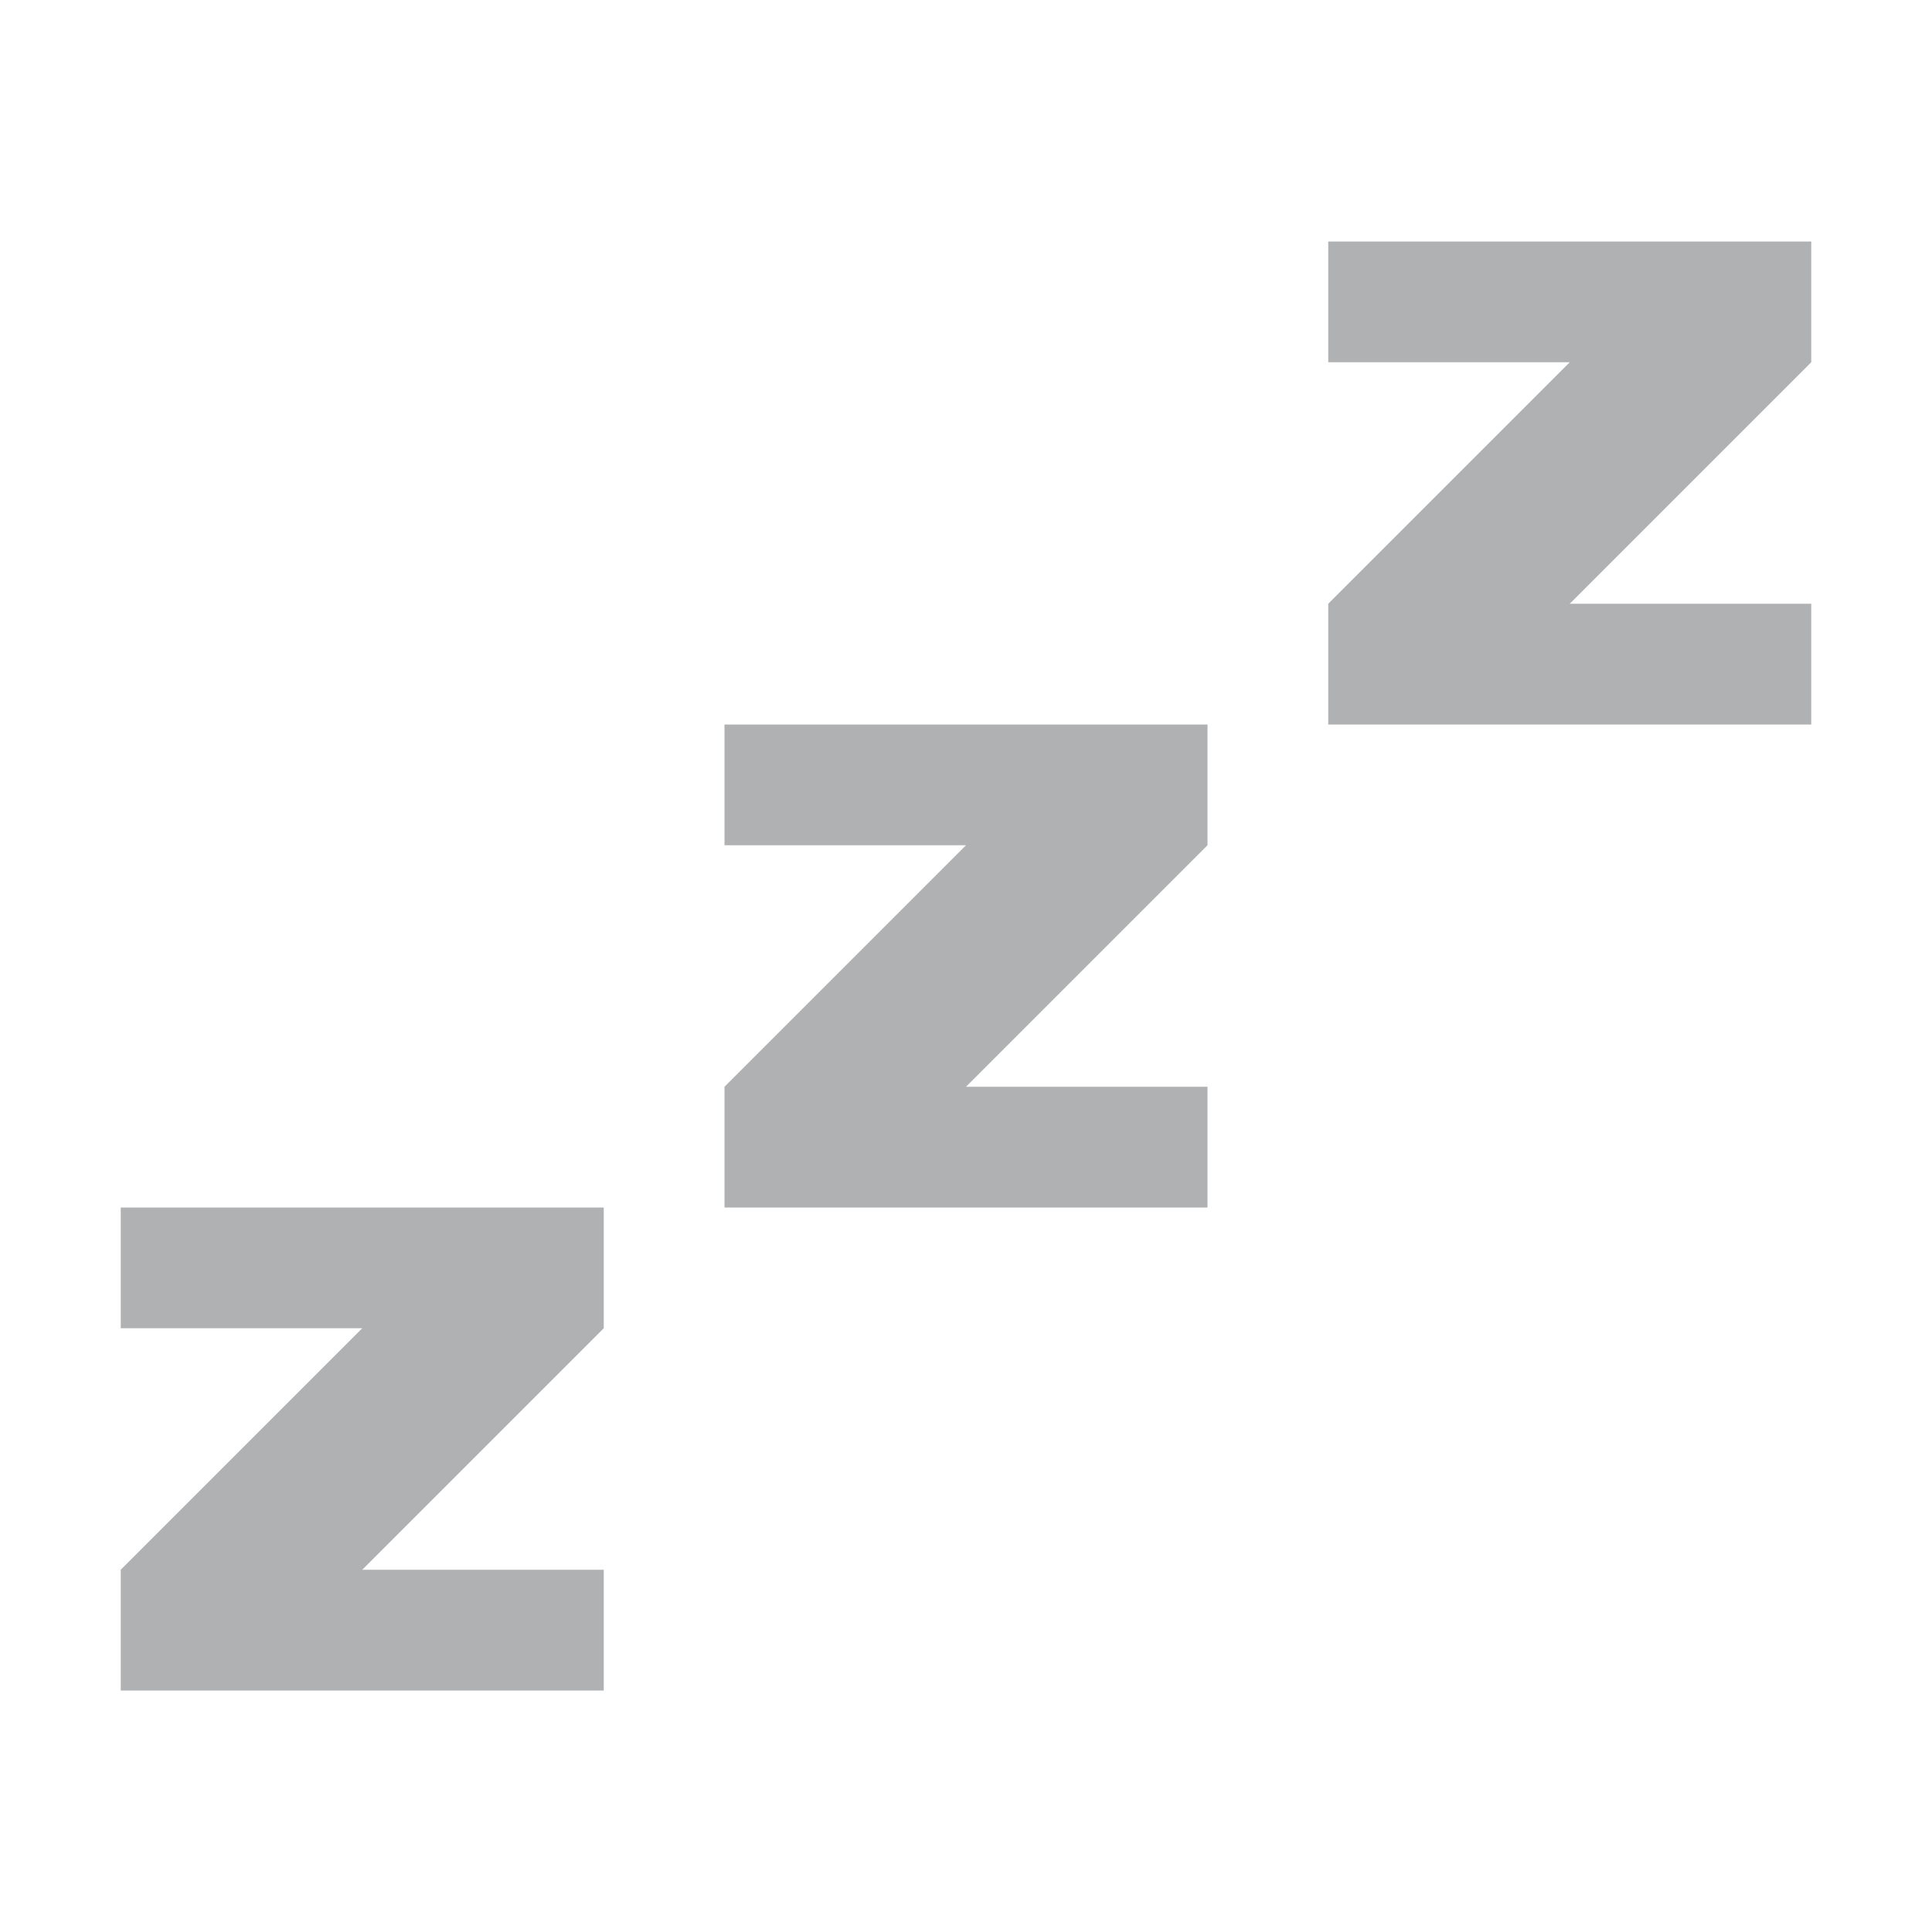
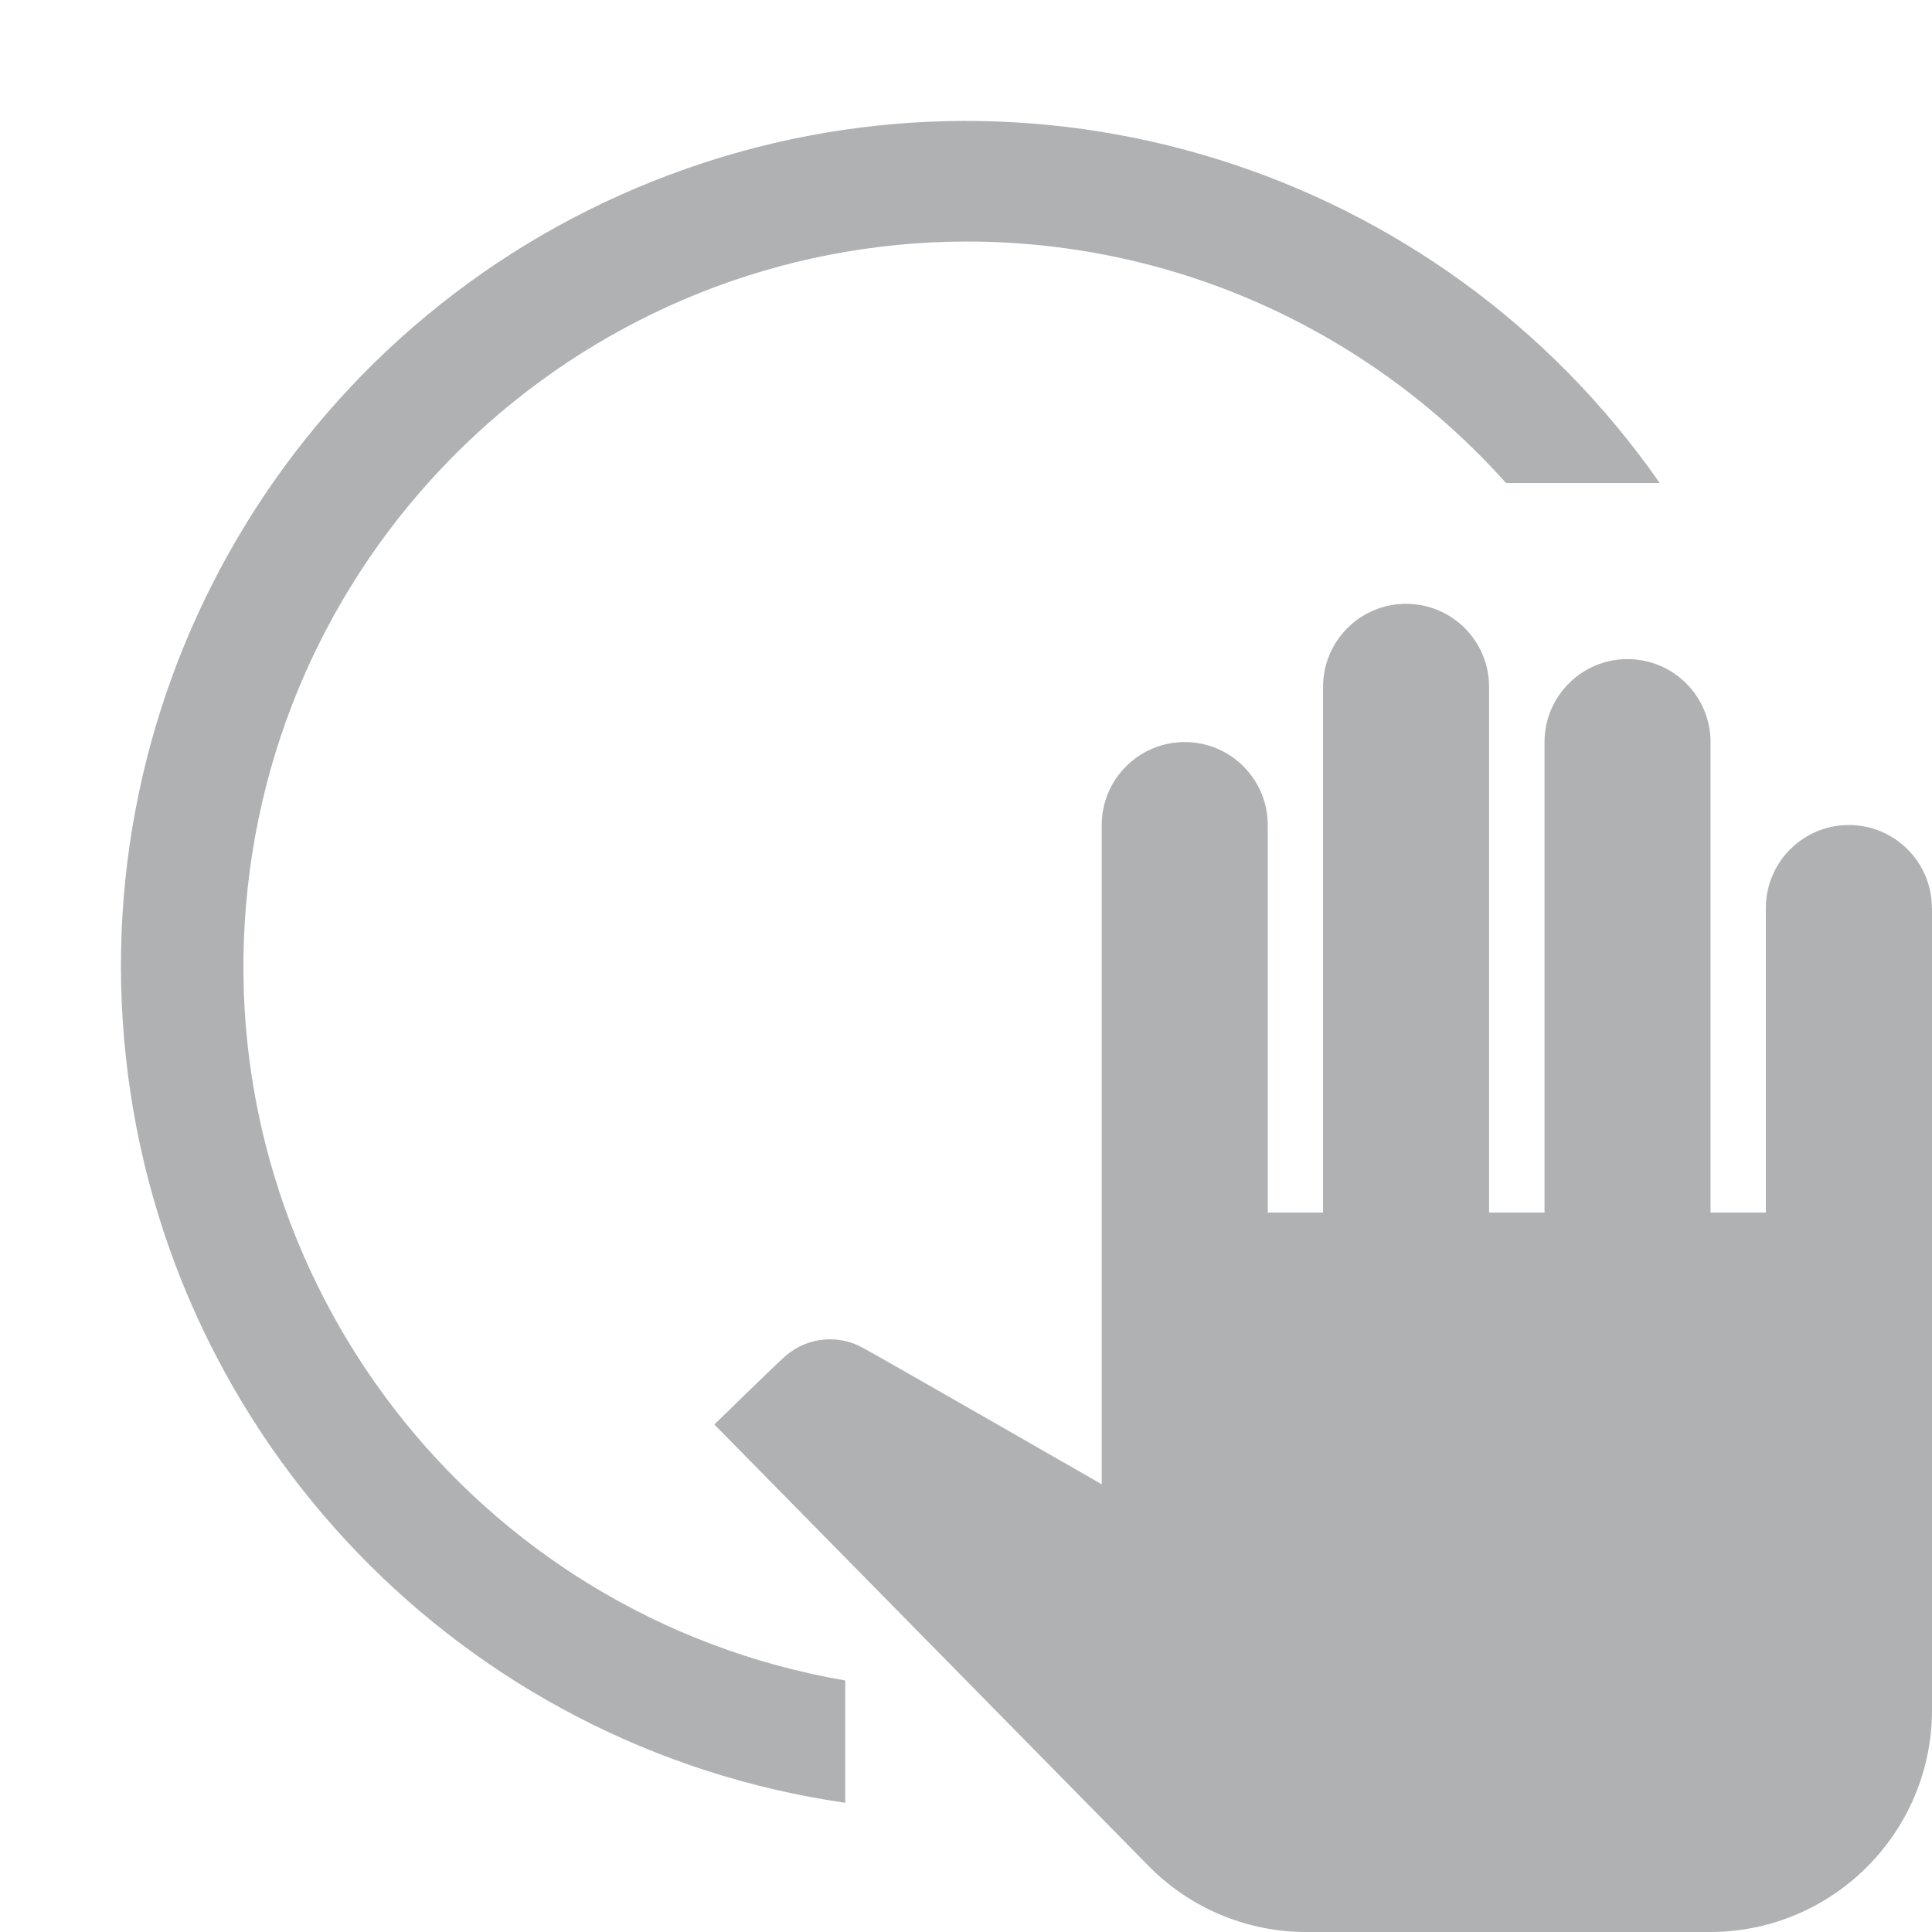
<svg xmlns="http://www.w3.org/2000/svg" width="16" height="16" viewBox="0 0 16 16" fill="none">
-   <path d="M3 13h2v1H1v-1l2-2H1v-1h4v1l-2 2zM8 9h2v1H6V9l2-2H6V6h4v1L8 9zM13 5h2v1h-4V5l2-2h-2V2h4v1l-2 2z" fill="#AFB1B3" />
+   <path d="M7 13.917A6.002 6.002 0 0 1 8 2c1.777 0 3.374.772 4.472 2h1.273A7 7 0 1 0 7 14.93v-1.013z" fill="#AFB1B3" />
+   <path d="M16 7.52v6.647A1.839 1.839 0 0 1 14.167 16H10.82a1.83 1.83 0 0 1-1.306-.545l-3.598-3.658s.577-.564.596-.573a.56.56 0 0 1 .637-.06c.018.005 1.975 1.128 1.975 1.128V6.833a.687.687 0 1 1 1.375 0v3.209h.458V5.688a.687.687 0 1 1 1.375 0v4.354h.459V6.146a.687.687 0 1 1 1.375 0v3.896h.458V7.52a.687.687 0 1 1 1.375 0z" fill="#AFB1B3" />
</svg>
